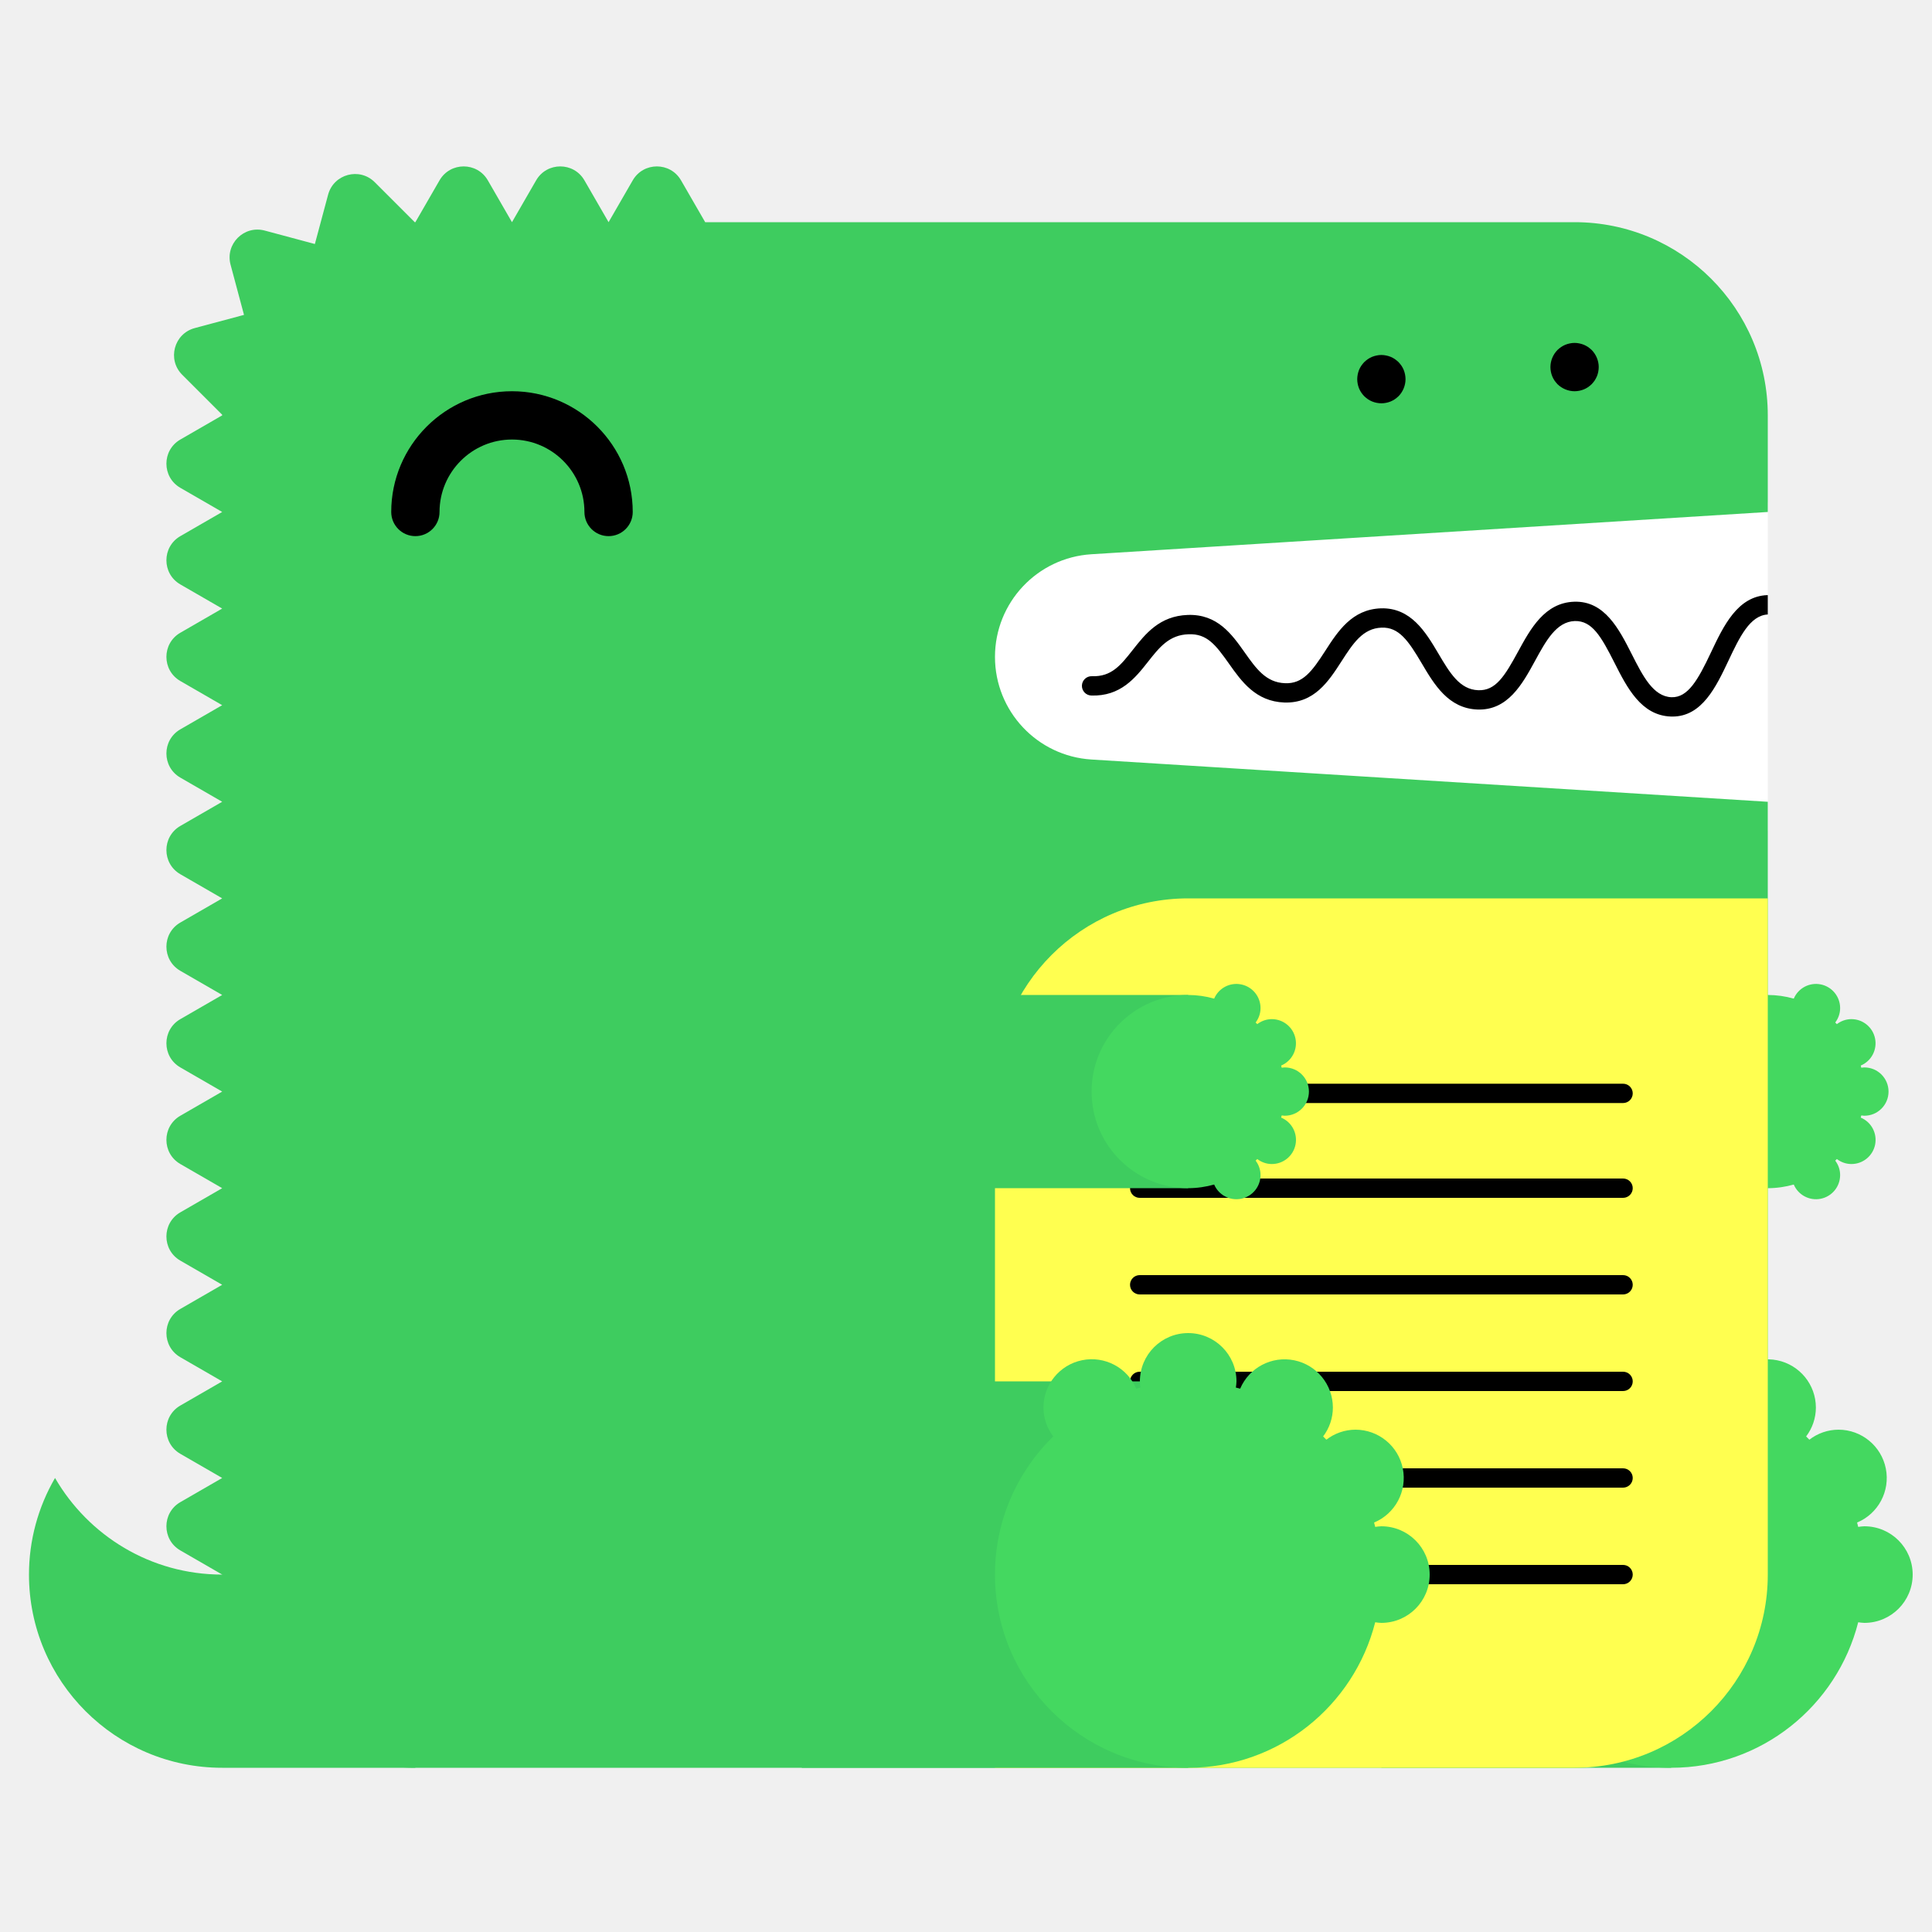
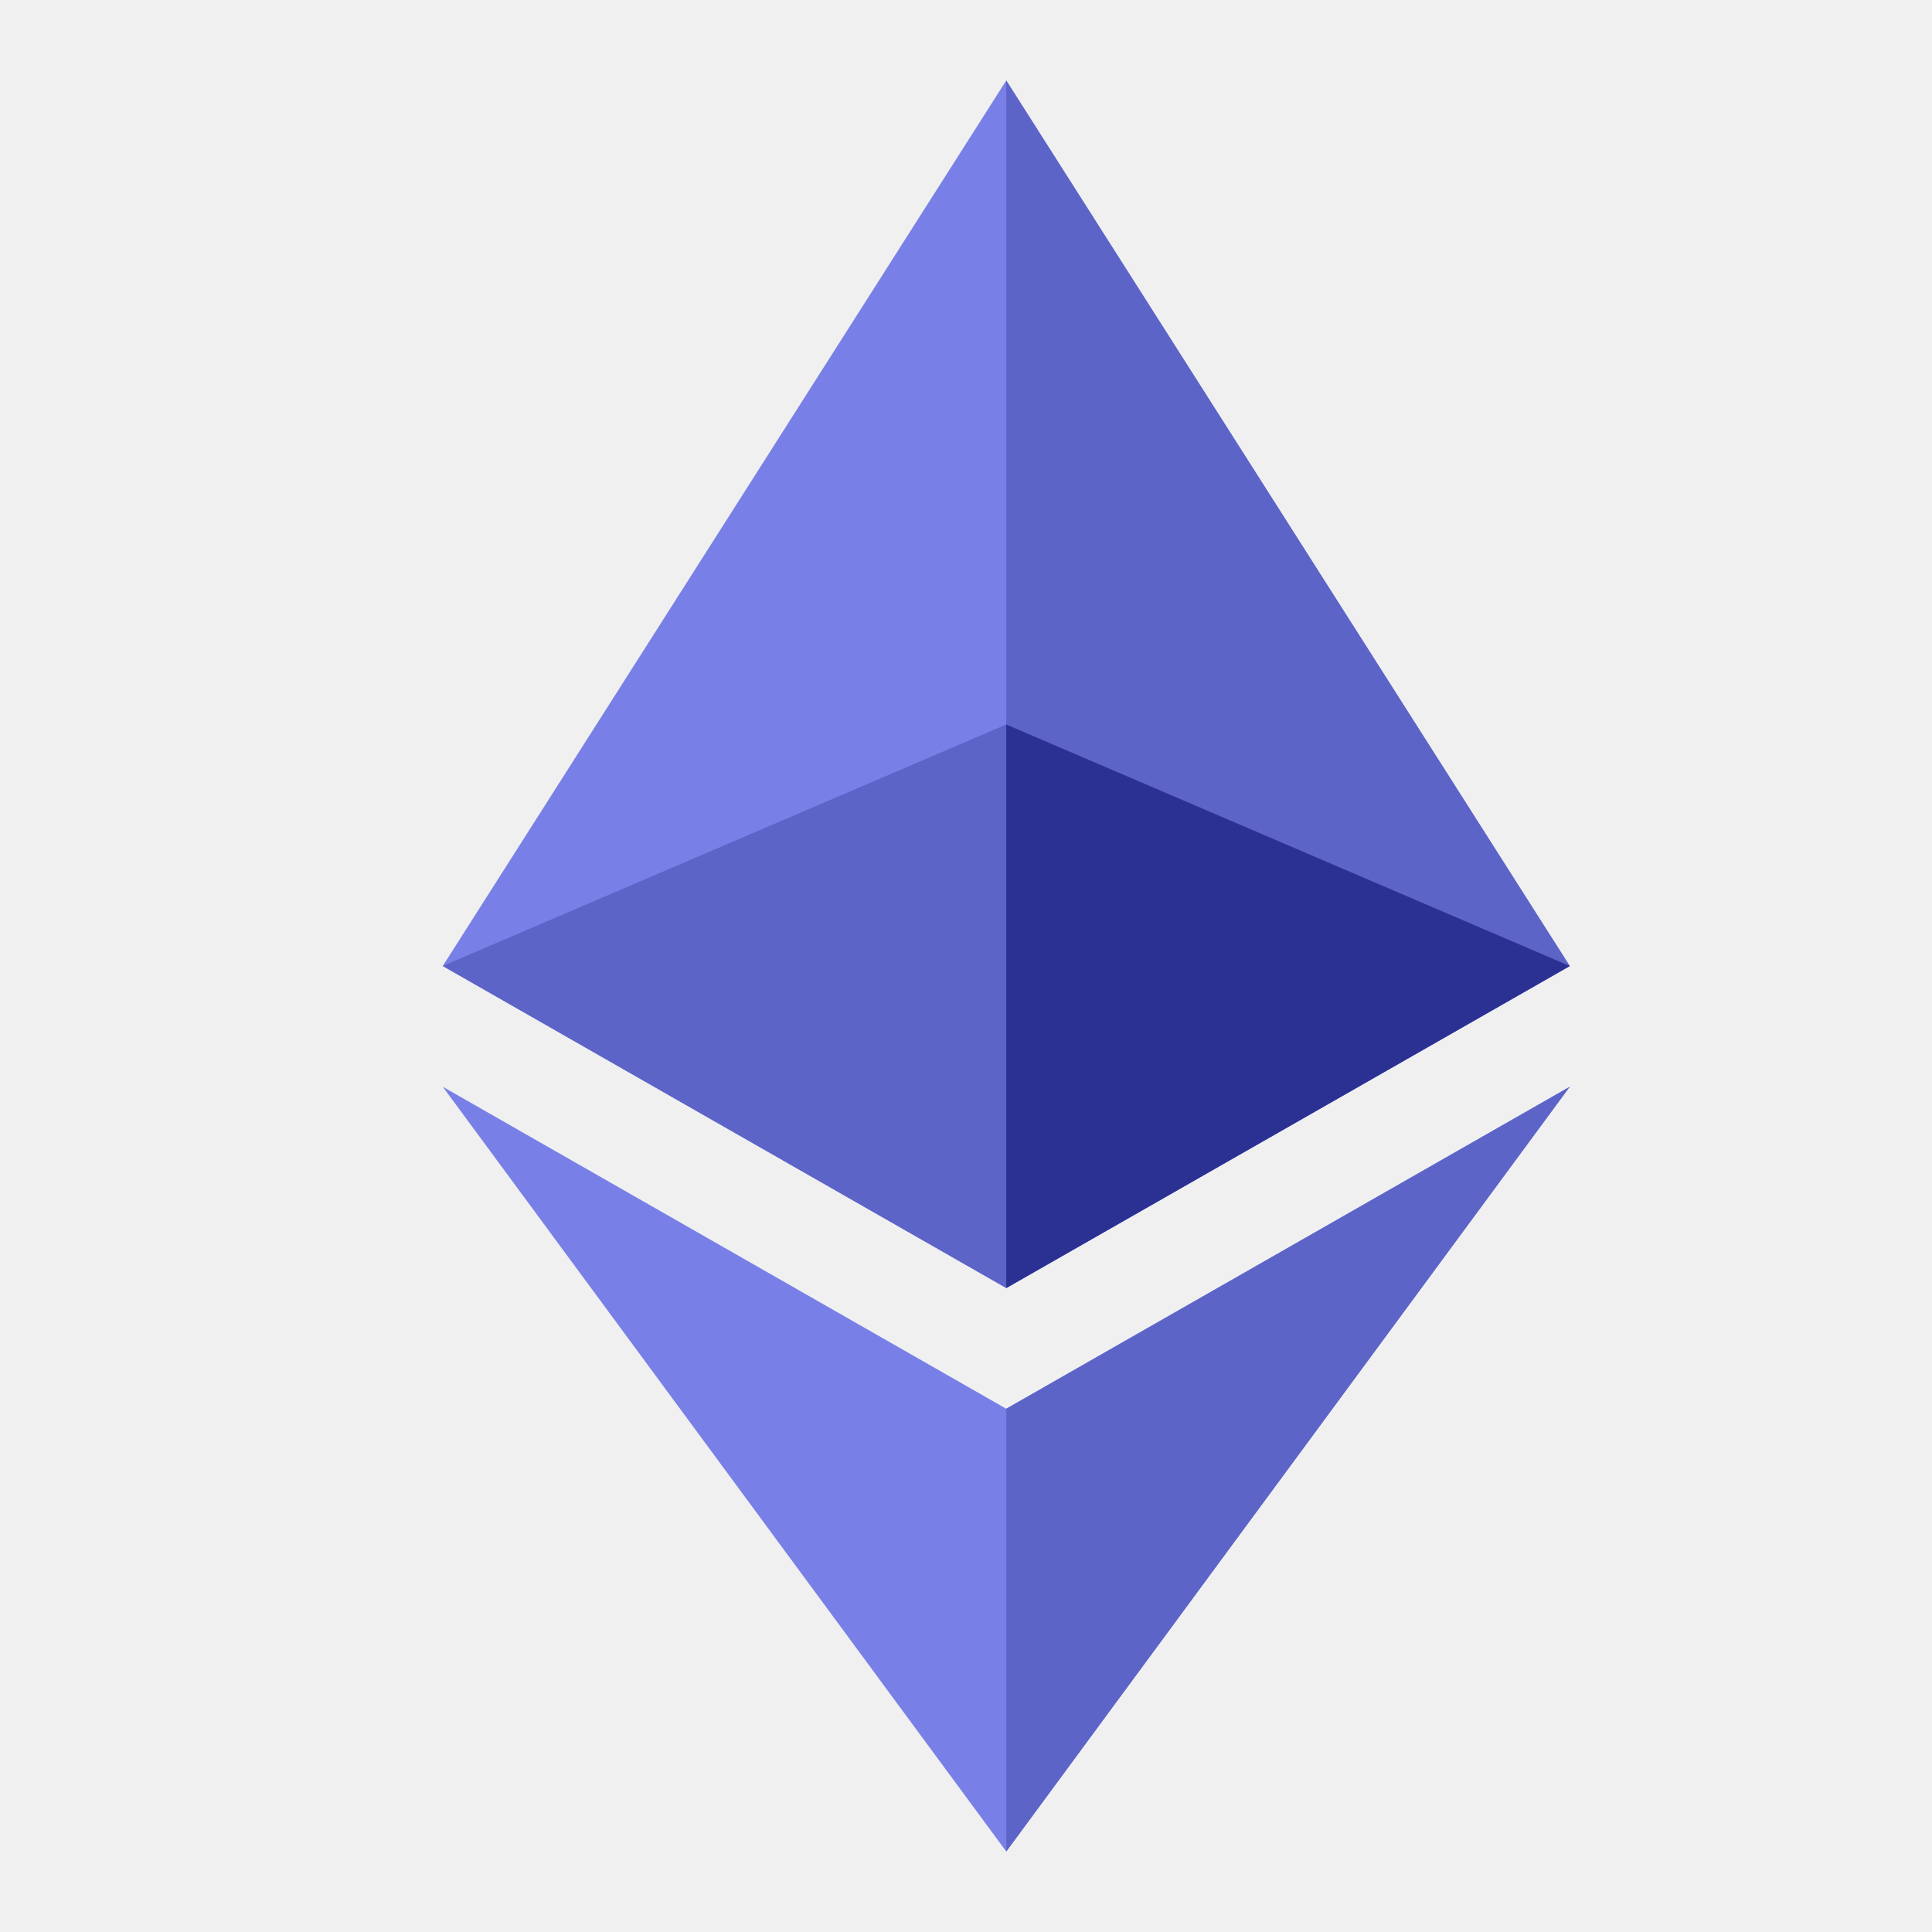
- <svg xmlns="http://www.w3.org/2000/svg" width="200" height="200" viewBox="0 0 200 200">
-   <g fill="none" fill-rule="evenodd">
-     <path fill="#FFF" d="M99 52h84v34H99z" />
-     <path d="M23 163c-7.398 0-13.843-4.027-17.303-10A19.886 19.886 0 0 0 3 163c0 11.046 8.954 20 20 20h20v-20H23z" fill="#3ECC5F" />
-     <path d="M112.98 57.376L183 53V43c0-11.046-8.954-20-20-20H73l-2.5-4.33c-1.112-1.925-3.889-1.925-5 0L63 23l-2.5-4.33c-1.111-1.925-3.889-1.925-5 0L53 23l-2.5-4.33c-1.111-1.925-3.889-1.925-5 0L43 23c-.022 0-.042.003-.065.003l-4.142-4.141c-1.57-1.571-4.252-.853-4.828 1.294l-1.369 5.104-5.192-1.392c-2.148-.575-4.111 1.389-3.535 3.536l1.39 5.193-5.102 1.367c-2.148.576-2.867 3.259-1.296 4.83l4.142 4.142c0 .021-.003.042-.003.064l-4.33 2.5c-1.925 1.111-1.925 3.889 0 5L23 53l-4.33 2.5c-1.925 1.111-1.925 3.889 0 5L23 63l-4.33 2.5c-1.925 1.111-1.925 3.889 0 5L23 73l-4.33 2.5c-1.925 1.111-1.925 3.889 0 5L23 83l-4.33 2.5c-1.925 1.111-1.925 3.889 0 5L23 93l-4.33 2.5c-1.925 1.111-1.925 3.889 0 5L23 103l-4.33 2.5c-1.925 1.111-1.925 3.889 0 5L23 113l-4.33 2.5c-1.925 1.111-1.925 3.889 0 5L23 123l-4.33 2.5c-1.925 1.111-1.925 3.889 0 5L23 133l-4.33 2.5c-1.925 1.111-1.925 3.889 0 5L23 143l-4.33 2.5c-1.925 1.111-1.925 3.889 0 5L23 153l-4.33 2.5c-1.925 1.111-1.925 3.889 0 5L23 163c0 11.046 8.954 20 20 20h120c11.046 0 20-8.954 20-20V83l-70.02-4.376A10.645 10.645 0 0 1 103 68c0-5.621 4.37-10.273 9.98-10.624" fill="#3ECC5F" />
-     <path fill="#3ECC5F" d="M143 183h30v-40h-30z" />
-     <path d="M193 158c-.219 0-.428.037-.639.064-.038-.15-.074-.301-.116-.451A5 5 0 0 0 190.32 148a4.96 4.96 0 0 0-3.016 1.036 26.531 26.531 0 0 0-.335-.336 4.955 4.955 0 0 0 1.011-2.987 5 5 0 0 0-9.599-1.959c-.148-.042-.297-.077-.445-.115.027-.211.064-.42.064-.639a5 5 0 0 0-5-5 5 5 0 0 0-5 5c0 .219.037.428.064.639-.148.038-.297.073-.445.115a4.998 4.998 0 0 0-9.599 1.959c0 1.125.384 2.151 1.011 2.987-3.717 3.632-6.031 8.693-6.031 14.3 0 11.046 8.954 20 20 20 9.339 0 17.16-6.41 19.361-15.064.211.027.42.064.639.064a5 5 0 0 0 5-5 5 5 0 0 0-5-5" fill="#44D860" />
-     <path fill="#3ECC5F" d="M153 123h30v-20h-30z" />
-     <path d="M193 115.5a2.5 2.5 0 1 0 0-5c-.109 0-.214.019-.319.032-.02-.075-.037-.15-.058-.225a2.501 2.501 0 0 0-.963-4.807c-.569 0-1.088.197-1.508.518a6.653 6.653 0 0 0-.168-.168c.314-.417.506-.931.506-1.494a2.5 2.5 0 0 0-4.8-.979A9.987 9.987 0 0 0 183 103c-5.522 0-10 4.478-10 10s4.478 10 10 10c.934 0 1.833-.138 2.69-.377a2.5 2.5 0 0 0 4.8-.979c0-.563-.192-1.077-.506-1.494.057-.055.113-.111.168-.168.42.321.939.518 1.508.518a2.5 2.5 0 0 0 .963-4.807c.021-.074.038-.15.058-.225.105.013.21.032.319.032" fill="#44D860" />
-     <path d="M63 55.5a2.5 2.5 0 0 1-2.5-2.5c0-4.136-3.364-7.5-7.5-7.5s-7.5 3.364-7.5 7.5a2.5 2.5 0 1 1-5 0c0-6.893 5.607-12.5 12.5-12.5S65.5 46.107 65.5 53a2.5 2.5 0 0 1-2.5 2.5" fill="#000" />
-     <path d="M103 183h60c11.046 0 20-8.954 20-20V93h-60c-11.046 0-20 8.954-20 20v70z" fill="#FFFF50" />
-     <path d="M168.02 124h-50.04a1 1 0 1 1 0-2h50.04a1 1 0 1 1 0 2m0 20h-50.04a1 1 0 1 1 0-2h50.04a1 1 0 1 1 0 2m0 20h-50.04a1 1 0 1 1 0-2h50.04a1 1 0 1 1 0 2m0-49.814h-50.04a1 1 0 1 1 0-2h50.04a1 1 0 1 1 0 2m0 19.814h-50.04a1 1 0 1 1 0-2h50.04a1 1 0 1 1 0 2m0 20h-50.04a1 1 0 1 1 0-2h50.04a1 1 0 1 1 0 2M183 61.611c-.012 0-.022-.006-.034-.005-3.09.105-4.552 3.196-5.842 5.923-1.346 2.85-2.387 4.703-4.093 4.647-1.889-.068-2.969-2.202-4.113-4.46-1.314-2.594-2.814-5.536-5.963-5.426-3.046.104-4.513 2.794-5.807 5.167-1.377 2.528-2.314 4.065-4.121 3.994-1.927-.07-2.951-1.805-4.136-3.813-1.321-2.236-2.848-4.75-5.936-4.664-2.994.103-4.465 2.385-5.763 4.4-1.373 2.13-2.335 3.428-4.165 3.351-1.973-.07-2.992-1.51-4.171-3.177-1.324-1.873-2.816-3.993-5.895-3.89-2.928.1-4.399 1.97-5.696 3.618-1.232 1.564-2.194 2.802-4.229 2.724a1 1 0 0 0-.072 2c3.017.101 4.545-1.8 5.872-3.487 1.177-1.496 2.193-2.787 4.193-2.855 1.926-.082 2.829 1.115 4.195 3.045 1.297 1.834 2.769 3.914 5.731 4.021 3.103.104 4.596-2.215 5.918-4.267 1.182-1.834 2.202-3.417 4.15-3.484 1.793-.067 2.769 1.35 4.145 3.681 1.297 2.197 2.766 4.686 5.787 4.796 3.125.108 4.634-2.62 5.949-5.035 1.139-2.088 2.214-4.06 4.119-4.126 1.793-.042 2.728 1.595 4.111 4.33 1.292 2.553 2.757 5.445 5.825 5.556l.169.003c3.064 0 4.518-3.075 5.805-5.794 1.139-2.41 2.217-4.68 4.067-4.773v-2z" fill="#000" />
-     <path fill="#3ECC5F" d="M83 183h40v-40H83z" />
-     <path d="M143 158c-.219 0-.428.037-.639.064-.038-.15-.074-.301-.116-.451A5 5 0 0 0 140.32 148a4.96 4.96 0 0 0-3.016 1.036 26.531 26.531 0 0 0-.335-.336 4.955 4.955 0 0 0 1.011-2.987 5 5 0 0 0-9.599-1.959c-.148-.042-.297-.077-.445-.115.027-.211.064-.42.064-.639a5 5 0 0 0-5-5 5 5 0 0 0-5 5c0 .219.037.428.064.639-.148.038-.297.073-.445.115a4.998 4.998 0 0 0-9.599 1.959c0 1.125.384 2.151 1.011 2.987-3.717 3.632-6.031 8.693-6.031 14.3 0 11.046 8.954 20 20 20 9.339 0 17.16-6.41 19.361-15.064.211.027.42.064.639.064a5 5 0 0 0 5-5 5 5 0 0 0-5-5" fill="#44D860" />
-     <path fill="#3ECC5F" d="M83 123h40v-20H83z" />
-     <path d="M133 115.5a2.5 2.5 0 1 0 0-5c-.109 0-.214.019-.319.032-.02-.075-.037-.15-.058-.225a2.501 2.501 0 0 0-.963-4.807c-.569 0-1.088.197-1.508.518a6.653 6.653 0 0 0-.168-.168c.314-.417.506-.931.506-1.494a2.5 2.5 0 0 0-4.8-.979A9.987 9.987 0 0 0 123 103c-5.522 0-10 4.478-10 10s4.478 10 10 10c.934 0 1.833-.138 2.69-.377a2.5 2.5 0 0 0 4.8-.979c0-.563-.192-1.077-.506-1.494.057-.055.113-.111.168-.168.42.321.939.518 1.508.518a2.5 2.5 0 0 0 .963-4.807c.021-.074.038-.15.058-.225.105.013.21.032.319.032" fill="#44D860" />
-     <path d="M143 41.75c-.16 0-.33-.02-.49-.05a2.52 2.52 0 0 1-.47-.14c-.15-.06-.29-.14-.431-.23-.13-.09-.259-.2-.38-.31-.109-.12-.219-.24-.309-.38s-.17-.28-.231-.43a2.619 2.619 0 0 1-.189-.96c0-.16.02-.33.05-.49.03-.16.08-.31.139-.47.061-.15.141-.29.231-.43.09-.13.2-.26.309-.38.121-.11.25-.22.38-.31.141-.09.281-.17.431-.23.149-.06.31-.11.47-.14.32-.07.65-.07.98 0 .159.03.32.08.47.14.149.06.29.14.43.23.13.09.259.2.38.31.11.12.22.25.31.38.09.14.17.28.23.43.06.16.11.31.14.47.029.16.05.33.05.49 0 .66-.271 1.31-.73 1.77-.121.11-.25.22-.38.31-.14.09-.281.17-.43.23a2.565 2.565 0 0 1-.96.19m20-1.25c-.66 0-1.3-.27-1.771-.73a3.802 3.802 0 0 1-.309-.38c-.09-.14-.17-.28-.231-.43a2.619 2.619 0 0 1-.189-.96c0-.66.27-1.3.729-1.77.121-.11.25-.22.38-.31.141-.09.281-.17.431-.23.149-.06.31-.11.47-.14.32-.07.66-.07.98 0 .159.03.32.08.47.14.149.06.29.14.43.23.13.09.259.2.38.31.459.47.73 1.11.73 1.77 0 .16-.021.33-.05.49-.03.16-.08.32-.14.47-.07.15-.14.29-.23.43-.09.13-.2.26-.31.38-.121.11-.25.22-.38.31-.14.09-.281.17-.43.23a2.565 2.565 0 0 1-.96.19" fill="#000" />
-   </g>
+ <svg xmlns="http://www.w3.org/2000/svg" viewBox="0 0 48 48" width="48px" height="48px">
+   <path fill="#7880e7" d="M11,24L25,2l14,22l-14,8L11,24z" />
+   <path fill="#5c64c7" d="M25,2l14,22l-14,8V2z" />
+   <path fill="#7880e7" d="M11,27l14,8l14-8L25,46L11,27z" />
+   <path fill="#5c64c7" d="M25,35l14-8L25,46V35z M11,24l14-6l14,6l-14,8L11,24z" />
+   <path fill="#2a3192" d="M25,18l14,6l-14,8V18z" />
</svg>
